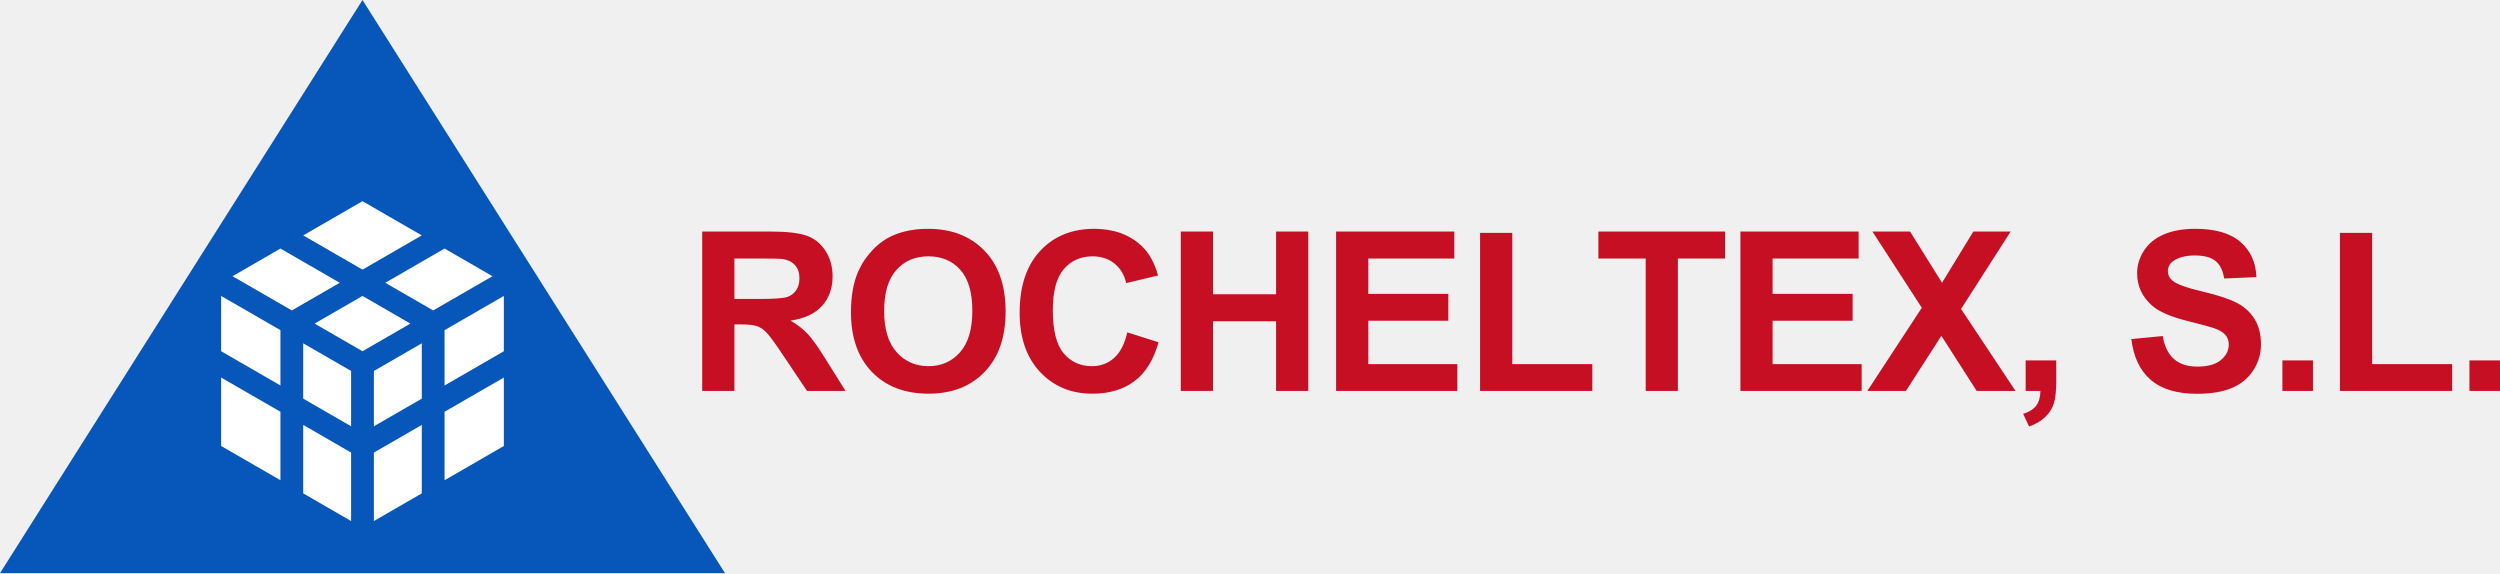
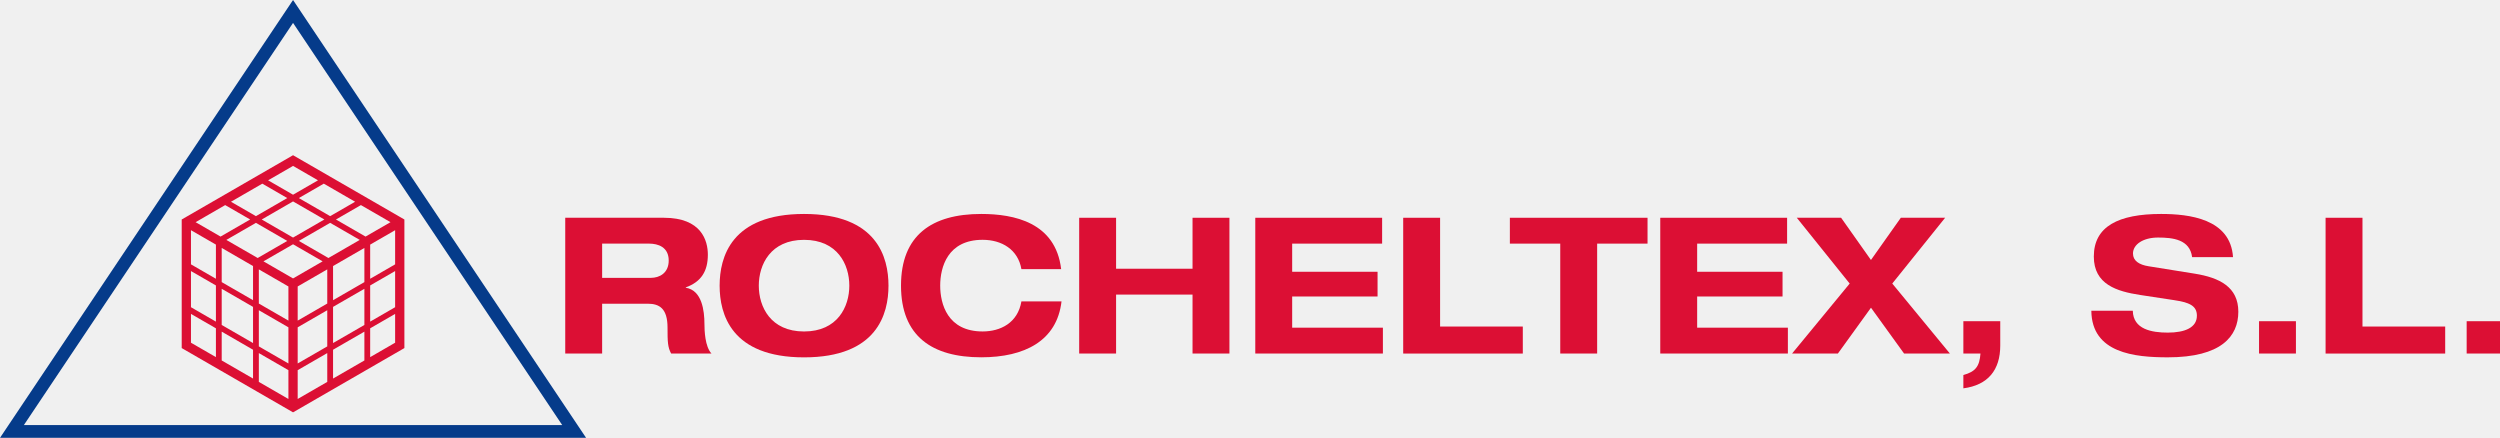
- <svg xmlns="http://www.w3.org/2000/svg" viewBox="40 40 2634.53 604" width="2634.53" height="604">
-   <path fill="#0657B9" d="M40 644L422 40L804 644Z" />
-   <path fill="#FFFFFF" d="M422 410.14L371.52 381L422 351.86L472.48 381ZM496.48 367.14L446 338L508.48 301.93L558.96 331.07ZM347.52 367.14L285.04 331.07L335.52 301.93L398 338ZM422 324.14L359.52 288.07L422 252L484.48 288.07ZM410 430.93L359.52 401.78L359.52 460.07L410 489.22ZM410 516.93L359.52 487.78L359.52 559.93L410 589.07ZM335.52 387.93L273.04 351.86L273.04 410.14L335.52 446.22ZM335.52 473.93L273.04 437.86L273.04 510L335.52 546.07ZM434 430.93L484.48 401.78L484.48 460.07L434 489.22ZM434 516.93L484.48 487.78L484.48 559.93L434 589.07ZM508.48 387.93L570.96 351.86L570.96 410.14L508.48 446.22ZM508.48 473.93L570.96 437.86L570.96 510L508.48 546.07Z" />
-   <path fill="#C70F23" d="M780.0 452.0V284.0H851.394Q878.325 284.0 890.529 288.527Q902.734 293.053 910.068 304.628Q917.402 316.202 917.402 331.1Q917.402 350.008 906.286 362.327Q895.171 374.647 873.053 377.855Q884.055 384.273 891.217 391.951Q898.379 399.629 910.527 419.225L931.04 452.0H890.472L865.948 415.443Q852.884 395.847 848.071 390.748Q843.258 385.648 837.872 383.757Q832.486 381.866 820.797 381.866H813.921V452.0ZM813.921 355.05H839.018Q863.427 355.05 869.501 352.988Q875.574 350.925 879.012 345.883Q882.45 340.84 882.45 333.277Q882.45 324.797 877.924 319.583Q873.397 314.368 865.146 312.993Q861.02 312.42 840.393 312.42H813.921ZM936.769 369.031Q936.769 343.362 944.447 325.943Q950.177 313.108 960.09 302.909Q970.003 292.709 981.806 287.782Q997.506 281.135 1018.019 281.135Q1055.149 281.135 1077.438 304.169Q1099.727 327.203 1099.727 368.229Q1099.727 408.911 1077.61 431.888Q1055.492 454.865 1018.477 454.865Q981.004 454.865 958.887 432.003Q936.769 409.141 936.769 369.031ZM971.722 367.885Q971.722 396.42 984.9 411.146Q998.079 425.872 1018.363 425.872Q1038.647 425.872 1051.653 411.261Q1064.66 396.649 1064.66 367.427Q1064.66 338.548 1051.997 324.338Q1039.334 310.128 1018.363 310.128Q997.392 310.128 984.557 324.51Q971.722 338.892 971.722 367.885ZM1227.962 390.232 1260.851 400.66Q1253.288 428.164 1235.697 441.514Q1218.106 454.865 1191.061 454.865Q1157.599 454.865 1136.055 432.003Q1114.51 409.141 1114.51 369.49Q1114.51 327.547 1136.169 304.341Q1157.828 281.135 1193.124 281.135Q1223.951 281.135 1243.203 299.356Q1254.663 310.128 1260.393 330.297L1226.816 338.319Q1223.836 325.255 1214.382 317.692Q1204.928 310.128 1191.405 310.128Q1172.726 310.128 1161.094 323.536Q1149.462 336.944 1149.462 366.969Q1149.462 398.827 1160.922 412.349Q1172.382 425.872 1190.718 425.872Q1204.24 425.872 1213.981 417.277Q1223.722 408.682 1227.962 390.232ZM1284.344 452.0V284.0H1318.265V350.123H1384.731V284.0H1418.652V452.0H1384.731V378.543H1318.265V452.0ZM1447.989 452.0V284.0H1572.557V312.42H1481.91V349.664H1566.254V377.97H1481.91V423.694H1575.765V452.0ZM1599.716 452.0V285.375H1633.637V423.694H1717.981V452.0ZM1774.248 452.0V312.42H1724.398V284.0H1857.905V312.42H1808.169V452.0ZM1874.063 452.0V284.0H1998.63V312.42H1907.984V349.664H1992.327V377.97H1907.984V423.694H2001.839V452.0ZM2007.798 452.0 2065.211 364.333 2013.184 284.0H2052.835L2086.527 337.975L2119.531 284.0H2158.838L2106.581 365.593L2163.995 452.0H2123.083L2085.839 393.899L2048.48 452.0ZM2174.652 419.798H2206.854V442.832Q2206.854 456.813 2204.447 464.892Q2202.041 472.971 2195.337 479.389Q2188.633 485.806 2178.319 489.473L2172.016 476.18Q2181.757 472.971 2185.883 467.356Q2190.008 461.741 2190.237 452.0H2174.652ZM2286.041 397.337 2319.045 394.128Q2322.025 410.745 2331.135 418.538Q2340.246 426.33 2355.716 426.33Q2372.104 426.33 2380.412 419.397Q2388.72 412.464 2388.72 403.181Q2388.72 397.222 2385.225 393.04Q2381.73 388.857 2373.02 385.763Q2367.061 383.7 2345.861 378.428Q2318.587 371.667 2307.585 361.812Q2292.115 347.945 2292.115 328.005Q2292.115 315.171 2299.392 303.997Q2306.668 292.824 2320.363 286.98Q2334.057 281.135 2353.424 281.135Q2385.053 281.135 2401.04 295.001Q2417.026 308.868 2417.828 332.016L2383.907 333.506Q2381.73 320.557 2374.568 314.884Q2367.405 309.211 2353.08 309.211Q2338.297 309.211 2329.932 315.285Q2324.546 319.181 2324.546 325.714Q2324.546 331.673 2329.588 335.913Q2336.005 341.299 2360.759 347.143Q2385.512 352.988 2397.372 359.233Q2409.233 365.479 2415.937 376.308Q2422.641 387.138 2422.641 403.067Q2422.641 417.506 2414.619 430.112Q2406.598 442.718 2391.929 448.849Q2377.261 454.98 2355.372 454.98Q2323.514 454.98 2306.439 440.254Q2289.364 425.528 2286.041 397.337ZM2445.217 452.0V419.798H2477.419V452.0ZM2505.839 452.0V285.375H2539.76V423.694H2624.104V452.0ZM2642.325 452.0V419.798H2674.527V452.0Z" />
+ <svg xmlns="http://www.w3.org/2000/svg" viewBox="40 40 2158.36 378" width="2158.36" height="378">
+   <path fill="#053B8A" fill-rule="evenodd" d="M40 418L293 40L546 418ZM60.6 407L293 59.78L525.4 407Z" />
+   <path fill="#DC0F34" fill-rule="evenodd" d="M293 174L389.13 229.5L389.13 340.5L293 396L196.87 340.5L196.87 229.5ZM293 280.38L267.46 265.63L293 250.89L318.54 265.63ZM323.54 262.75L298 248L325.04 232.39L350.59 247.13ZM355.59 244.25L330.04 229.5L351.59 217.06L377.13 231.81ZM262.46 262.75L235.41 247.13L260.96 232.39L288 248ZM293 245.11L265.96 229.5L293 213.89L320.04 229.5ZM325.04 226.61L298 211L319.54 198.56L346.59 214.18ZM230.41 244.25L208.87 231.81L234.41 217.06L255.96 229.5ZM260.96 226.61L239.41 214.18L266.46 198.56L288 211ZM293 208.11L271.46 195.68L293 183.24L314.54 195.68ZM289 287.31L263.46 272.56L263.46 302.06L289 316.8ZM289 322.58L263.46 307.83L263.46 339.06L289 353.8ZM289 359.58L263.46 344.83L263.46 369.71L289 384.45ZM258.46 269.68L231.41 254.06L231.41 283.56L258.46 299.17ZM258.46 304.94L231.41 289.33L231.41 320.56L258.46 336.17ZM258.46 341.94L231.41 326.33L231.41 351.21L258.46 366.82ZM226.41 251.18L204.87 238.74L204.87 268.23L226.41 280.67ZM226.41 286.44L204.87 274.01L204.87 305.23L226.41 317.67ZM226.41 323.44L204.87 311.01L204.87 335.88L226.41 348.32ZM297 287.31L322.54 272.56L322.54 302.06L297 316.8ZM297 322.58L322.54 307.83L322.54 339.06L297 353.8ZM297 359.58L322.54 344.83L322.54 369.71L297 384.45ZM327.54 269.68L354.59 254.06L354.59 283.56L327.54 299.17ZM327.54 304.94L354.59 289.33L354.59 320.56L327.54 336.17ZM327.54 341.94L354.59 326.33L354.59 351.21L327.54 366.82ZM359.59 251.18L381.13 238.74L381.13 268.23L359.59 280.67ZM359.59 286.44L381.13 274.01L381.13 305.23L359.59 317.67ZM359.59 323.44L381.13 311.01L381.13 335.88L359.59 348.32Z" />
+   <g transform="translate(528 224.72) scale(2.28)">
+     <path fill="#DC0F34" d="M0,1.44h37.37c14.26,0,16.63,8.71,16.63,13.97,0,6.26-2.52,10.3-8.35,12.39v.14c6.12.94,7.06,8.71,7.06,13.75,0,2.52.22,8.57,2.66,11.16h-15.27c-1.3-2.38-1.37-4.46-1.37-9.86,0-7.2-3.1-9-7.42-9H13.97v18.87H0V1.44ZM13.97,24.19h18.51c3.1,0,6.7-1.73,6.7-6.55,0-5.11-4.03-6.41-7.42-6.41H13.97v12.96Z" />
+     <path fill="#DC0F34" d="M90.43,0c27.65,0,31.97,16.42,31.97,27.15s-4.32,27.15-31.97,27.15-31.97-16.42-31.97-27.15S62.78,0,90.43,0ZM90.43,44.5c12.67,0,17.14-9.36,17.14-17.35s-4.46-17.35-17.14-17.35-17.14,9.36-17.14,17.35,4.46,17.35,17.14,17.35Z" />
+     <path fill="#DC0F34" d="M172.73,20.88c-1.3-7.42-7.42-11.09-14.69-11.09-13.25,0-16.06,10.37-16.06,17.35s2.81,17.35,16.06,17.35c6.77,0,13.32-3.24,14.69-11.38h15.19c-1.73,14.98-14.04,21.17-30.39,21.17-18.72,0-30.39-8.06-30.39-27.15S138.81,0,157.54,0c12.38,0,28.15,3.17,30.24,20.88h-15.05Z" />
+     <path fill="#DC0F34" d="M194.61,1.44h13.97v19.3h28.95V1.44h13.97v51.41h-13.97v-22.32h-28.95v22.32h-13.97V1.44Z" />
+     <path fill="#DC0F34" d="M261.29,1.44h48.03v9.79h-34.06v10.66h32.33v9.36h-32.33v11.81h34.35v9.79h-48.32V1.44Z" />
+     <path fill="#DC0F34" d="M317.3,1.44h13.97v41.19h31.32v10.23h-45.29V1.44Z" />
+     <path fill="#DC0F34" d="M376.77,11.23h-19.08V1.44h52.13v9.79h-19.08v41.62h-13.97V11.23Z" />
+     <path fill="#DC0F34" d="M414.64,1.44h48.03v9.79h-34.06v10.66h32.33v9.36h-32.33v11.81h34.35v9.79h-48.32V1.44Z" />
+     <path fill="#DC0F34" d="M486.36,26.35l-20.02-24.91h16.78l11.3,15.99,11.31-15.99h16.78l-20.02,24.91,21.82,26.5h-17.35l-12.53-17.35-12.53,17.35h-17.35l21.82-26.5Z" />
+     <path fill="#DC0F34" d="M529.41,40.61h13.97v9.22c0,9.22-4.61,14.98-13.97,16.2v-5.04c4.68-1.3,6.12-3.31,6.48-8.14h-6.48v-12.24Z" />
+     <path fill="#DC0F34" d="M616.03,16.35c-.86-6.7-7.27-7.42-12.89-7.42s-9.5,2.59-9.5,6.05c0,2.74,2.3,4.25,5.9,4.82l17.5,2.81c9.36,1.51,16.49,5.04,16.49,14.4s-6.48,17.28-26.71,17.28c-12.53,0-28.8-1.58-28.95-17.64h15.7c.14,7.06,7.2,8.28,13.25,8.28,6.55,0,11.02-1.94,11.02-6.41,0-3.96-3.17-5.04-8.71-5.9l-12.75-1.94c-8.93-1.37-17.57-4.03-17.57-14.55,0-11.45,9.36-16.13,25.49-16.13,10.58,0,26.28,1.8,27.22,16.35h-15.48Z" />
+     <path fill="#DC0F34" d="M641.37,40.61h13.97v12.24h-13.97v-12.24Z" />
+     <path fill="#DC0F34" d="M666.57,1.44h13.97v41.19h31.32v10.23h-45.29V1.44Z" />
+     <path fill="#DC0F34" d="M719.99,40.61h13.97v12.24h-13.97v-12.24Z" />
+   </g>
</svg>
